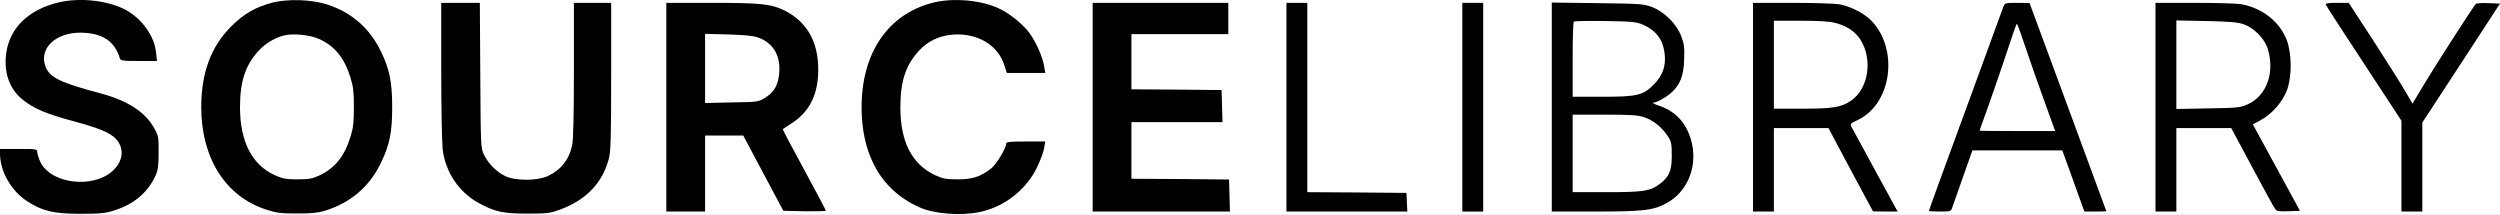
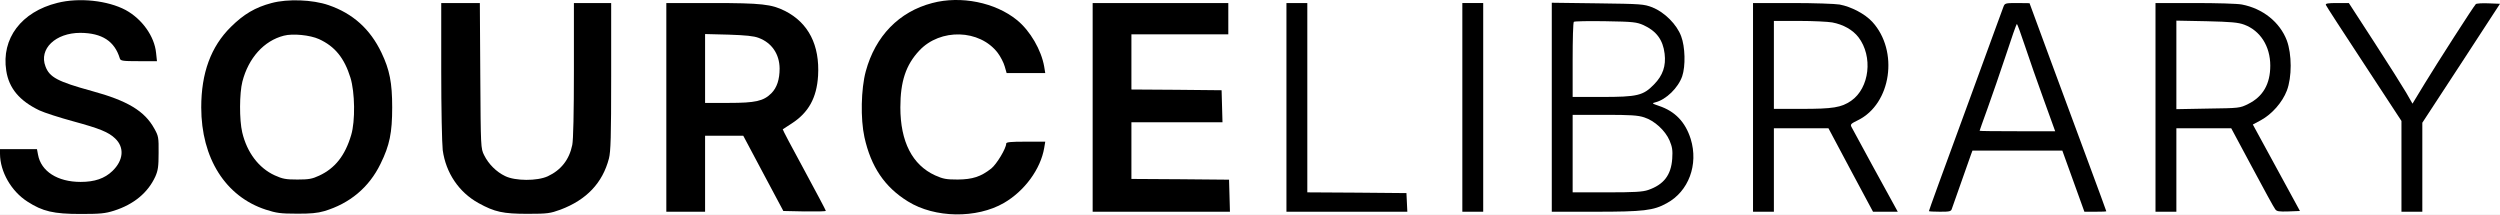
- <svg xmlns="http://www.w3.org/2000/svg" version="1.0" width="1677.107pt" height="143.564pt" viewBox="0 0 1677.107 143.564" preserveAspectRatio="xMidYMid meet">
+ <svg xmlns="http://www.w3.org/2000/svg" version="1.0" width="1677.107pt" height="143.809pt" viewBox="0 0 1677.107 143.809" preserveAspectRatio="xMidYMid meet">
  <rect width="100%" height="100%" fill="white" />
-   <g transform="translate(-201,317.911) scale(0.1,-0.1)" fill="#000000" stroke="none">
-     <path d="M2395 3161 c-191 -48 -314 -165 -341 -325 -23 -135 16 -253 110 -327 74 -59 154 -93 339 -143 174 -47 247 -78 284 -118 60 -64 50 -152 -24 -218 -135 -118 -412 -83 -482 62 -11 24 -21 54 -21 66 0 21 -3 22 -125 22 l-125 0 0 -32 c1 -120 75 -250 184 -320 101 -65 176 -83 356 -83 132 0 165 3 225 22 133 42 225 119 278 233 17 37 21 65 21 155 1 104 -1 113 -29 163 -60 110 -179 187 -365 236 -266 71 -337 105 -365 179 -45 120 66 227 234 227 146 -1 230 -56 265 -172 5 -16 20 -18 127 -18 l122 0 -6 56 c-11 111 -94 227 -204 287 -120 64 -312 85 -458 48z" />
-     <path d="M3832 3160 c-111 -30 -187 -74 -273 -160 -134 -135 -199 -310 -199 -540 0 -341 163 -598 433 -686 71 -23 99 -27 207 -27 91 -1 141 4 185 17 171 51 301 159 378 318 61 124 78 208 78 378 0 165 -17 252 -72 367 -76 159 -192 263 -355 319 -107 37 -274 43 -382 14z m318 -242 c107 -49 170 -127 211 -259 19 -60 23 -97 23 -199 0 -102 -4 -139 -23 -199 -41 -132 -104 -210 -211 -260 -46 -21 -69 -25 -145 -25 -77 0 -99 4 -152 28 -153 70 -233 226 -233 456 0 174 37 285 127 381 44 47 106 84 167 100 60 16 177 4 236 -23z" />
-     <path d="M8264 3160 c-298 -78 -474 -337 -474 -700 0 -290 107 -508 310 -631 33 -20 82 -44 109 -53 122 -40 298 -44 414 -9 149 43 281 155 346 294 22 46 43 103 46 127 l7 42 -131 0 c-103 0 -131 -3 -131 -13 0 -32 -64 -138 -100 -167 -71 -56 -125 -74 -225 -74 -77 0 -98 4 -150 27 -157 73 -235 224 -235 455 0 176 36 286 127 383 60 64 135 99 227 106 163 12 300 -70 343 -204 l17 -53 129 0 129 0 -7 43 c-12 67 -54 164 -101 227 -45 61 -141 137 -215 168 -123 53 -305 66 -435 32z" />
-     <path d="M4970 2706 c0 -256 5 -489 10 -533 20 -151 109 -283 240 -355 109 -60 165 -72 330 -72 134 0 151 3 220 28 175 66 282 179 325 343 12 47 15 145 15 550 l0 493 -125 0 -125 0 0 -450 c0 -287 -4 -468 -11 -502 -20 -99 -76 -169 -164 -210 -72 -33 -219 -33 -286 0 -59 29 -112 82 -141 141 -23 46 -23 50 -26 534 l-3 487 -129 0 -130 0 0 -454z" />
-     <path d="M6480 2460 l0 -700 130 0 130 0 0 255 0 255 128 0 128 0 134 -252 135 -253 143 -3 c78 -1 142 0 142 4 0 4 -66 128 -146 276 -81 148 -145 270 -143 271 2 2 29 19 60 39 111 72 168 176 177 320 12 206 -64 355 -222 435 -90 45 -156 53 -488 53 l-308 0 0 -700z m620 466 c96 -36 145 -118 138 -228 -5 -85 -32 -135 -93 -173 -48 -30 -48 -30 -227 -33 l-178 -4 0 232 0 232 158 -4 c115 -4 169 -9 202 -22z" />
+   <g transform="translate(-201,318.0374) scale(0.1,-0.1)" fill="#000000" stroke="none">
+     <path d="M2395 3161 c-242 -60 -377 -239 -343 -455 18 -118 89 -202 222 -266 34 -16 137 -49 229 -74 176 -48 235 -72 279 -114 64 -60 57 -147 -18 -219 -52 -50 -119 -73 -213 -73 -155 0 -266 71 -286 183 l-7 37 -124 0 -124 0 0 -32 c1 -120 75 -250 184 -320 102 -66 176 -83 356 -83 132 0 165 3 225 22 132 42 227 120 277 229 18 41 22 67 22 159 1 104 -1 113 -29 163 -65 118 -180 187 -419 252 -229 63 -284 92 -311 165 -45 117 67 225 234 225 146 -1 230 -56 265 -172 5 -16 20 -18 127 -18 l122 0 -6 56 c-11 111 -94 227 -204 287 -120 64 -312 85 -458 48z" />
+     <path d="M3832 3160 c-110 -29 -187 -75 -273 -160 -134 -132 -199 -309 -199 -540 0 -341 163 -598 433 -686 71 -23 99 -27 207 -27 91 -1 141 4 185 17 171 51 301 159 378 318 61 124 78 208 78 378 0 165 -17 252 -72 367 -76 159 -192 263 -355 319 -107 37 -274 43 -382 14z m318 -242 c107 -49 170 -127 211 -259 30 -97 33 -291 5 -384 -41 -139 -109 -224 -215 -273 -47 -22 -70 -26 -146 -26 -77 0 -99 4 -152 28 -107 49 -186 153 -218 288 -20 84 -19 263 1 341 41 159 145 274 278 308 60 16 177 4 236 -23z" />
+     <path d="M8264 3160 c-223 -58 -382 -222 -446 -458 -32 -118 -36 -319 -9 -442 44 -199 136 -335 292 -431 180 -112 461 -116 644 -10 138 80 246 227 270 369 l7 42 -131 0 c-103 0 -131 -3 -131 -13 0 -32 -64 -138 -100 -167 -70 -55 -125 -73 -225 -74 -78 0 -98 4 -152 28 -153 70 -233 226 -233 456 0 174 37 285 127 381 141 151 405 143 526 -15 19 -25 40 -66 47 -91 l13 -45 129 0 130 0 -7 43 c-19 111 -94 241 -183 313 -145 118 -376 165 -568 114z" />
+     <path d="M4970 2706 c0 -256 5 -489 10 -533 21 -152 108 -282 240 -355 109 -60 165 -72 330 -72 134 0 151 3 220 28 175 66 282 179 325 343 12 47 15 145 15 550 l0 493 -125 0 -125 0 0 -450 c0 -287 -4 -468 -11 -502 -20 -99 -76 -169 -164 -210 -71 -33 -219 -32 -286 1 -59 28 -112 81 -141 140 -23 46 -23 50 -26 534 l-3 487 -129 0 -130 0 0 -454z" />
+     <path d="M6480 2460 l0 -700 130 0 130 0 0 255 0 255 128 0 128 0 134 -252 135 -253 143 -3 c78 -1 142 0 142 4 0 4 -66 128 -146 276 -81 148 -145 270 -143 271 2 2 29 19 60 39 113 73 168 172 177 320 12 205 -64 355 -222 435 -90 45 -156 53 -488 53 l-308 0 0 -700z m620 466 c88 -33 139 -109 140 -205 0 -74 -18 -129 -56 -167 -53 -52 -106 -64 -286 -64 l-158 0 0 231 0 231 158 -4 c115 -4 169 -9 202 -22z" />
    <path d="M9340 2460 l0 -700 460 0 461 0 -3 108 -3 107 -327 3 -328 2 0 190 0 190 305 0 306 0 -3 108 -3 107 -302 3 -303 2 0 185 0 185 325 0 325 0 0 105 0 105 -455 0 -455 0 0 -700z" />
    <path d="M10640 2460 l0 -700 405 0 406 0 -3 63 -3 62 -332 3 -333 2 0 635 0 635 -70 0 -70 0 0 -700z" />
    <path d="M11820 2460 l0 -700 70 0 70 0 0 700 0 700 -70 0 -70 0 0 -700z" />
-     <path d="M12420 2461 l0 -701 293 0 c322 0 390 8 478 57 146 79 214 260 161 431 -36 114 -104 185 -215 223 -29 10 -45 18 -37 19 24 0 92 39 126 71 57 54 79 113 82 219 3 79 0 105 -19 155 -30 81 -111 163 -194 196 -58 22 -72 23 -367 27 l-308 4 0 -701z m615 551 c87 -40 131 -99 142 -192 10 -82 -12 -146 -71 -206 -73 -75 -111 -84 -353 -84 l-193 0 0 248 c0 137 3 252 8 256 4 4 99 6 212 4 187 -3 209 -6 255 -26z m4 -619 c59 -19 121 -68 159 -127 24 -37 27 -50 27 -131 0 -101 -17 -141 -78 -188 -66 -50 -109 -57 -357 -57 l-230 0 0 260 0 260 214 0 c171 0 224 -3 265 -17z" />
-     <path d="M13770 2460 l0 -700 70 0 70 0 0 280 0 280 183 0 183 0 149 -280 150 -279 83 -1 82 0 -29 53 c-35 63 -263 483 -280 514 -11 21 -8 24 43 48 223 106 275 464 96 659 -49 53 -140 101 -219 116 -29 5 -172 10 -317 10 l-264 0 0 -700z m553 565 c77 -20 132 -57 167 -111 85 -134 55 -329 -62 -410 -66 -45 -121 -54 -333 -54 l-185 0 0 295 0 295 178 0 c125 0 195 -4 235 -15z" />
-     <path d="M15450 3135 c-5 -13 -29 -80 -54 -147 -24 -68 -102 -278 -171 -468 -198 -539 -275 -751 -275 -756 0 -2 33 -4 74 -4 69 0 75 2 81 23 6 18 74 211 127 360 l10 27 301 0 302 0 74 -205 74 -205 74 0 c40 0 73 1 73 3 0 1 -52 142 -115 312 -63 171 -179 484 -257 697 l-143 387 -83 1 c-79 0 -83 -1 -92 -25z m144 -262 c27 -82 84 -244 126 -360 l77 -213 -254 0 c-139 0 -253 1 -253 3 0 1 24 70 54 152 30 83 85 243 123 357 37 114 70 208 73 208 3 0 27 -66 54 -147z" />
-     <path d="M16470 2460 l0 -700 70 0 70 0 0 280 0 280 184 0 184 0 141 -263 c77 -144 146 -271 154 -280 10 -15 25 -17 89 -15 l77 3 -158 290 -158 290 54 29 c75 41 144 120 174 198 35 91 34 245 0 337 -47 123 -161 214 -301 241 -29 6 -171 10 -316 10 l-264 0 0 -700z m595 555 c70 -26 139 -98 159 -166 47 -159 -9 -313 -136 -370 -49 -22 -68 -24 -265 -27 l-213 -4 0 297 0 297 203 -4 c164 -4 211 -8 252 -23z" />
-     <path d="M17613 3147 c2 -7 118 -185 256 -395 l251 -383 0 -304 0 -305 70 0 70 0 0 298 0 299 261 399 260 399 -77 3 c-42 2 -81 -1 -85 -5 -16 -16 -265 -403 -344 -534 l-81 -135 -44 75 c-23 42 -120 194 -213 339 l-171 262 -79 0 c-60 0 -78 -3 -74 -13z" />
+     <path d="M12420 2461 l0 -701 293 0 c322 0 390 8 478 57 147 79 214 259 161 431 -36 114 -105 186 -213 222 -47 16 -49 18 -24 24 72 18 153 97 180 175 23 68 20 197 -7 268 -29 79 -111 161 -193 194 -58 22 -72 23 -367 27 l-308 4 0 -701z m615 551 c87 -40 131 -99 142 -192 10 -82 -12 -146 -71 -206 -73 -75 -111 -84 -353 -84 l-193 0 0 248 c0 137 3 252 8 256 4 4 99 6 212 4 187 -3 209 -6 255 -26z m5 -619 c69 -22 141 -88 170 -155 18 -43 22 -65 18 -123 -8 -110 -57 -173 -161 -209 -38 -13 -92 -16 -277 -16 l-230 0 0 260 0 260 214 0 c173 0 224 -3 266 -17z" />
+     <path d="M13770 2460 l0 -700 70 0 70 0 0 280 0 280 183 0 183 0 149 -280 150 -280 83 0 83 0 -29 53 c-29 51 -258 471 -280 513 -11 20 -7 24 42 48 224 110 275 465 96 660 -49 53 -140 101 -219 116 -29 5 -172 10 -317 10 l-264 0 0 -700z m531 570 c75 -14 138 -50 176 -99 99 -129 75 -341 -49 -427 -66 -45 -121 -54 -333 -54 l-185 0 0 295 0 295 169 0 c92 0 192 -5 222 -10z" />
+     <path d="M15450 3135 c-5 -13 -29 -80 -54 -147 -25 -68 -102 -278 -171 -468 -191 -520 -275 -751 -275 -756 0 -2 33 -4 74 -4 69 0 75 2 81 23 6 18 74 211 127 360 l10 27 301 0 302 0 74 -205 74 -205 74 0 c40 0 73 1 73 3 0 2 -54 149 -120 327 -66 179 -182 493 -258 697 l-137 372 -83 1 c-79 0 -83 -1 -92 -25z m144 -262 c27 -82 84 -244 126 -360 l77 -213 -254 0 c-139 0 -253 1 -253 3 0 1 24 70 54 152 30 83 85 243 123 357 37 114 70 207 73 208 3 0 27 -66 54 -147z" />
+     <path d="M16470 2460 l0 -700 70 0 70 0 0 280 0 280 184 0 184 0 141 -263 c77 -144 146 -271 154 -280 10 -15 25 -17 89 -15 l77 3 -158 290 -158 290 54 29 c75 41 144 120 174 198 35 91 34 245 0 337 -47 123 -161 214 -301 241 -29 6 -171 10 -316 10 l-264 0 0 -700z m595 555 c108 -40 175 -145 175 -275 0 -123 -49 -208 -148 -257 -56 -28 -60 -28 -269 -31 l-213 -4 0 297 0 297 203 -4 c164 -4 211 -8 252 -23z" />
+     <path d="M17613 3147 c2 -7 118 -185 256 -395 l251 -383 0 -304 0 -305 70 0 70 0 0 298 0 299 261 399 260 399 -77 3 c-42 2 -81 -1 -85 -5 -16 -16 -264 -403 -343 -533 l-82 -135 -43 75 c-24 41 -120 193 -214 338 l-170 262 -80 0 c-60 0 -78 -3 -74 -13z" />
  </g>
</svg>
